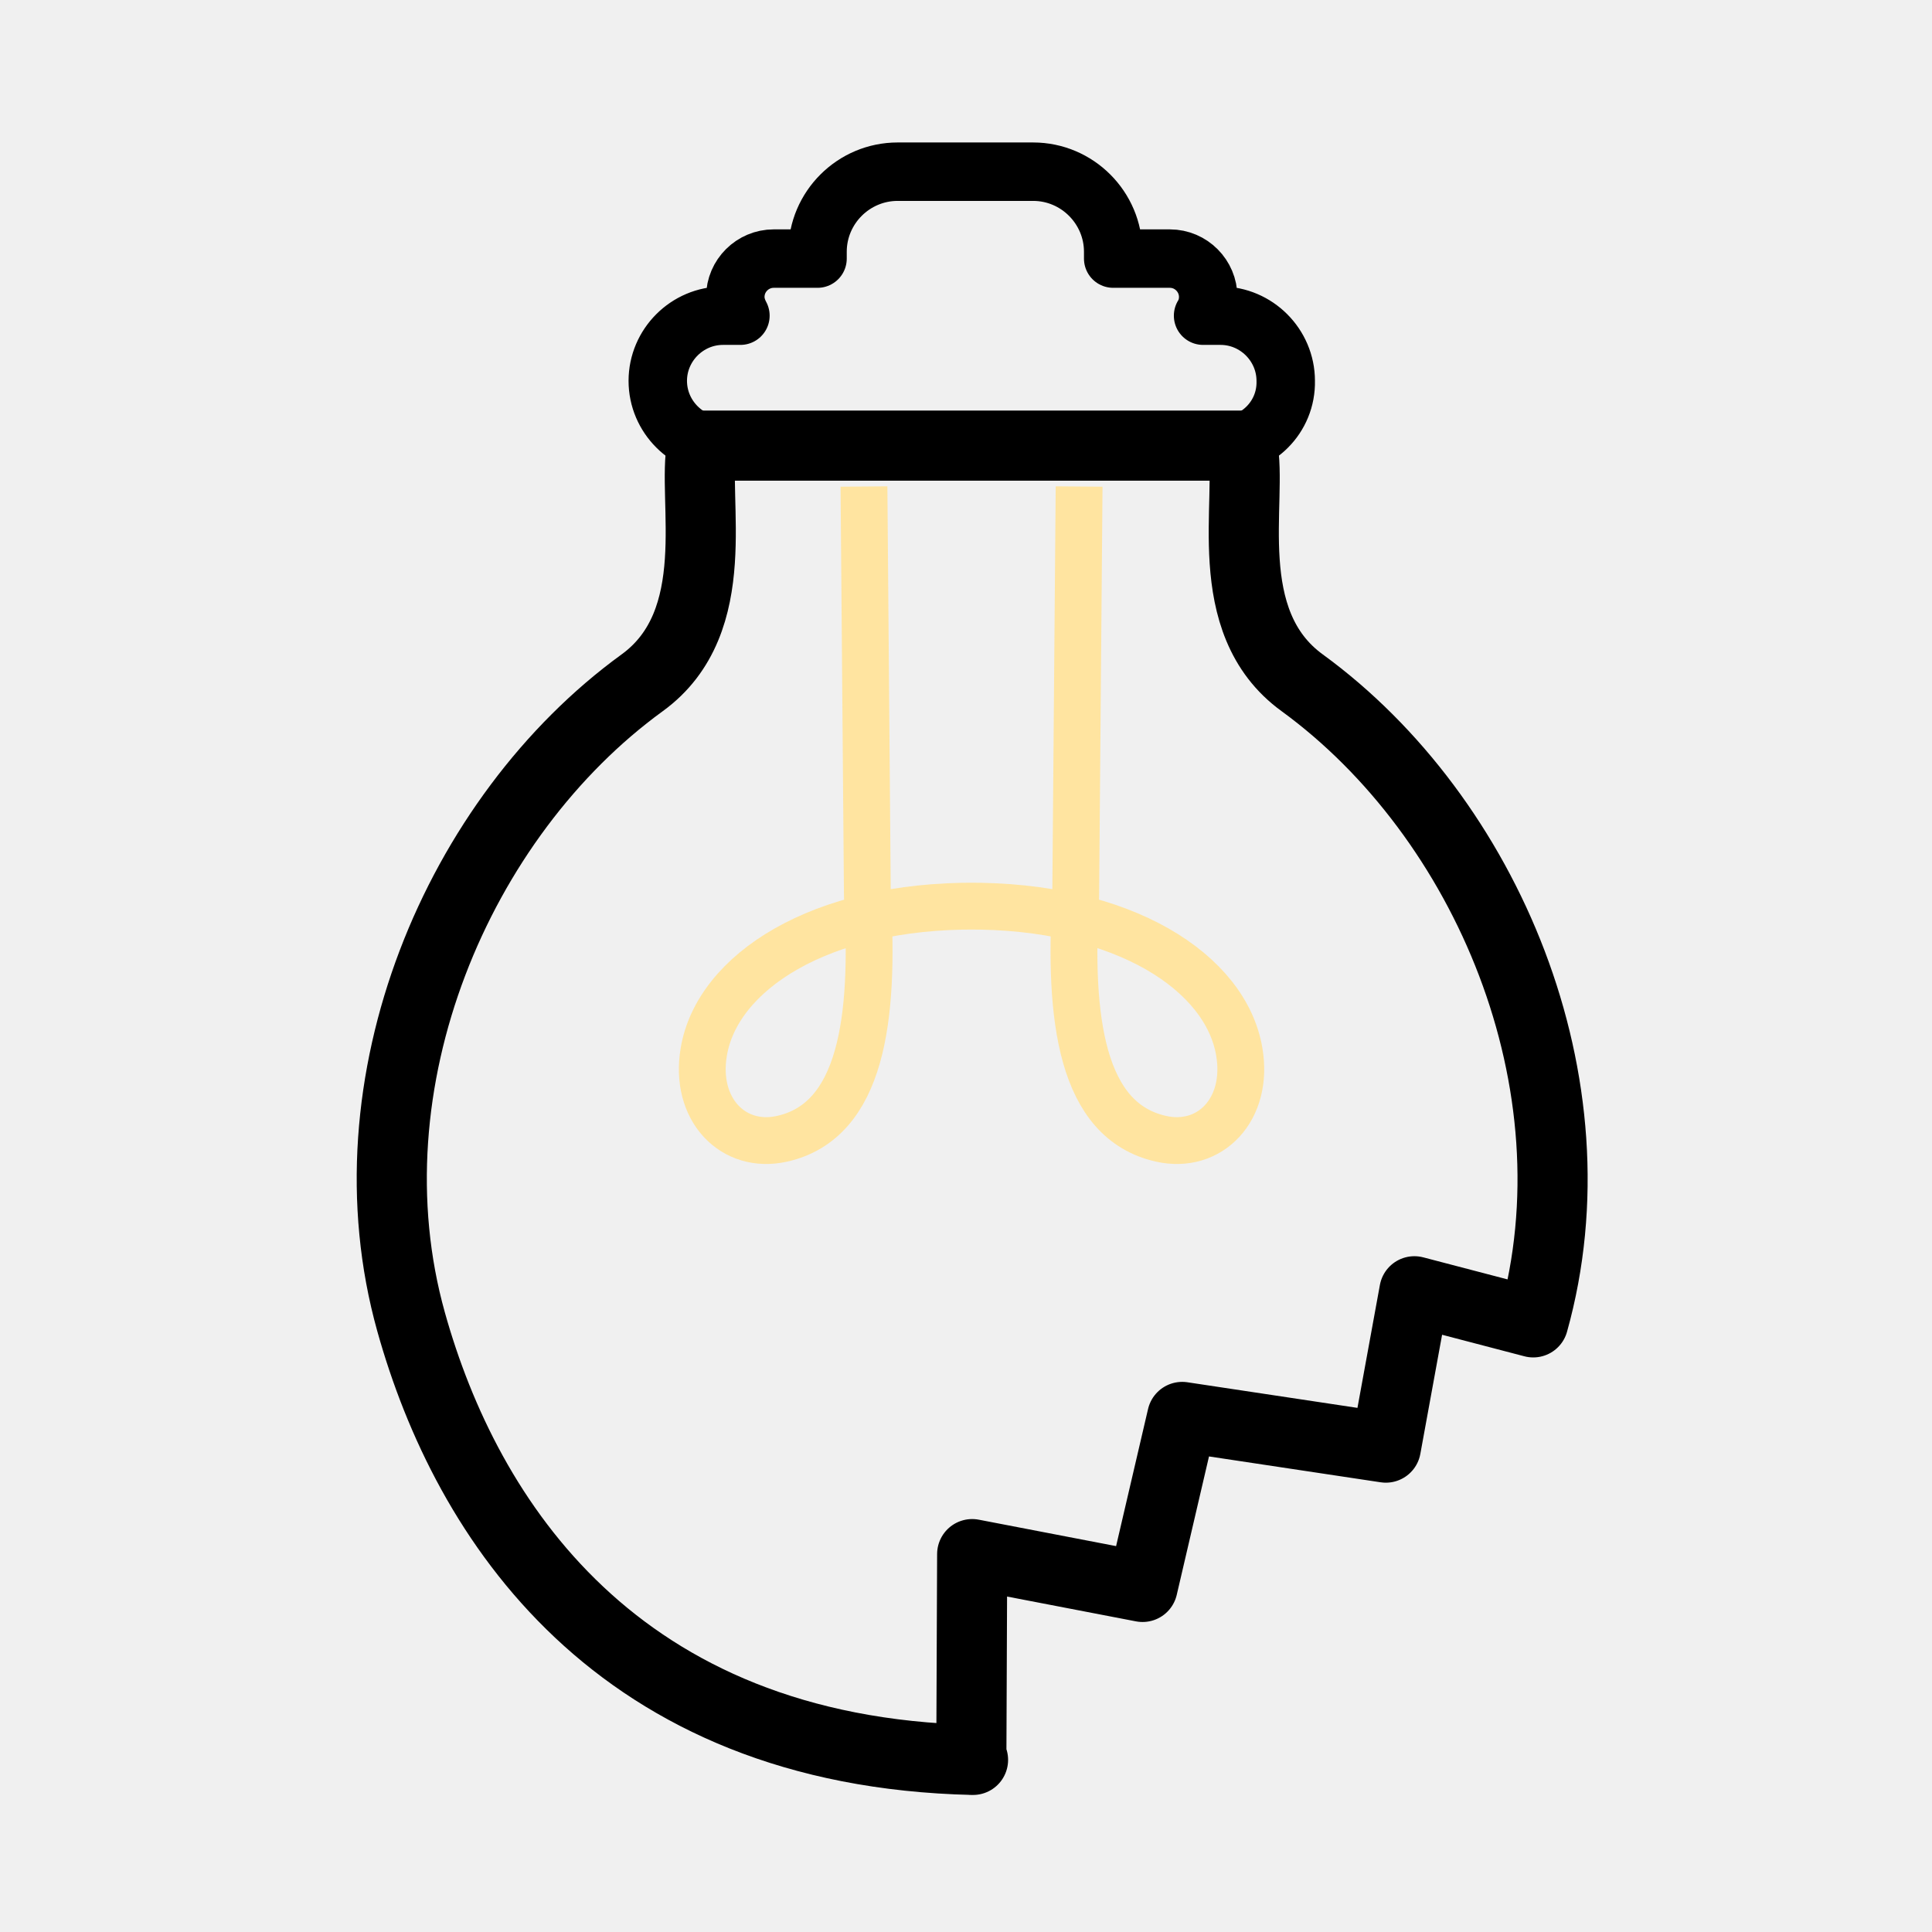
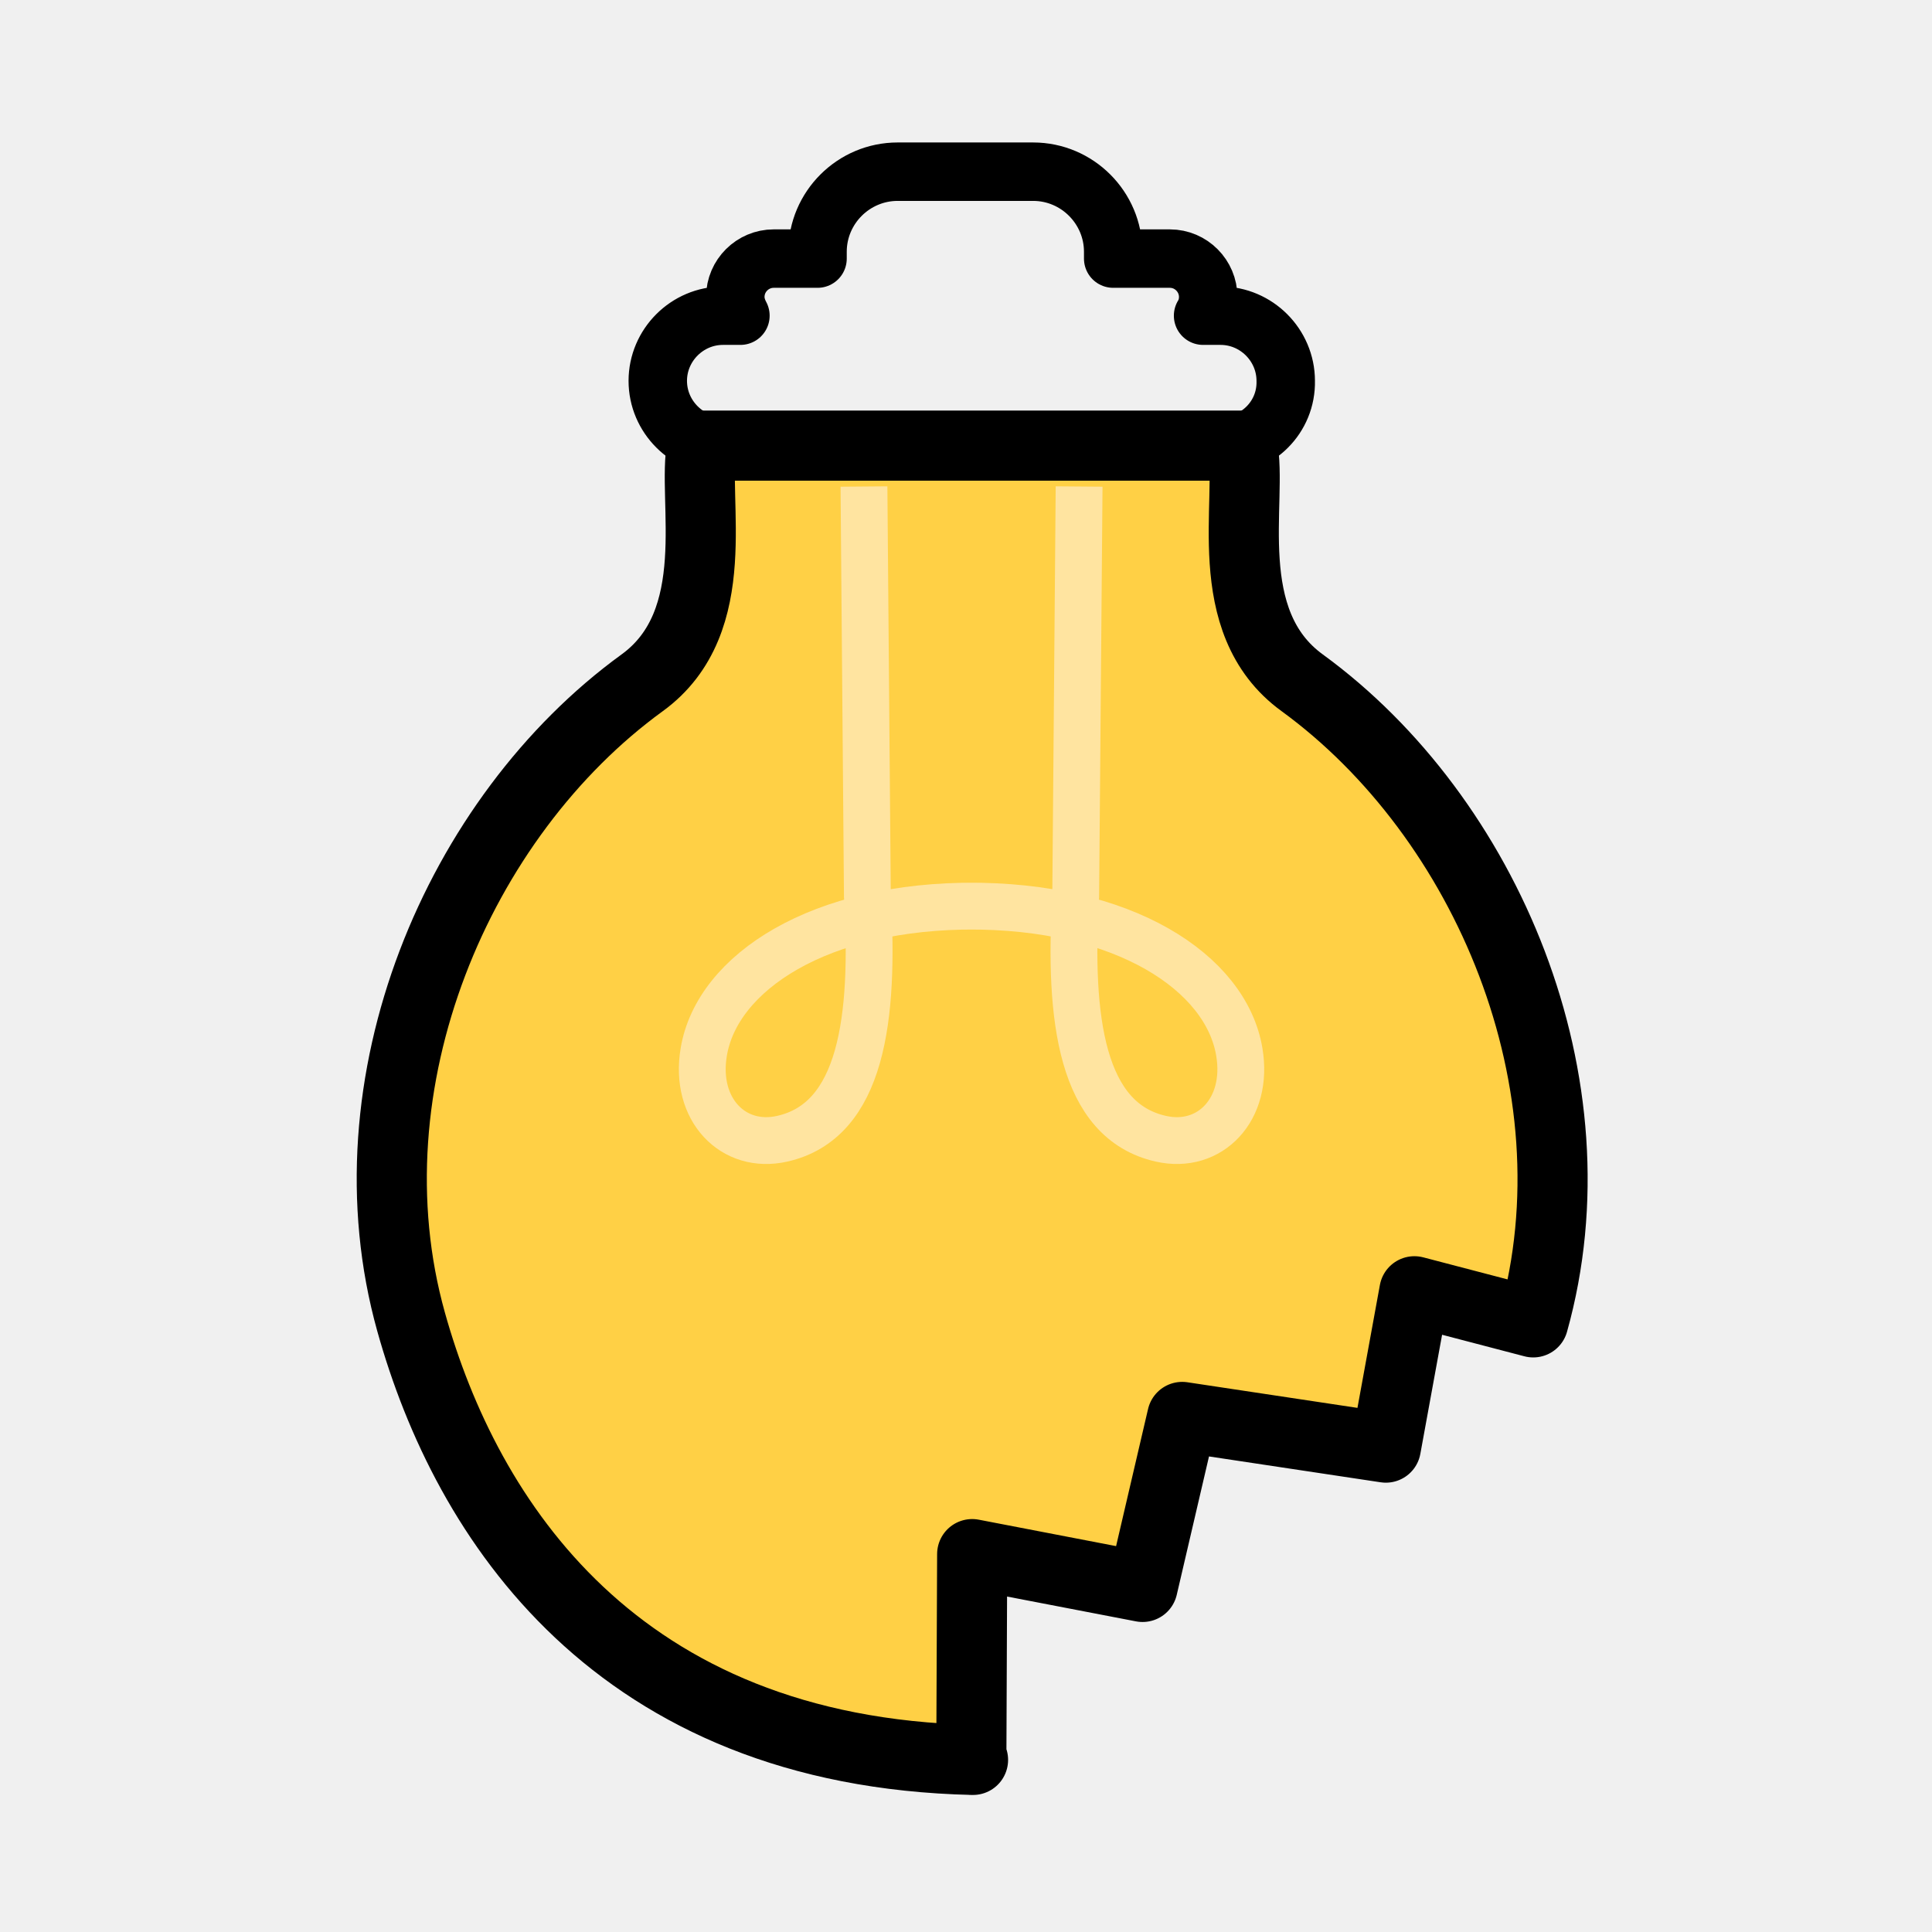
<svg xmlns="http://www.w3.org/2000/svg" version="1.1" id="Layer_1" x="0px" y="0px" viewBox="0 0 453.5 453.5" style="enable-background:new 0 0 453.5 453.5;" xml:space="preserve">
  <style type="text/css">
	.st0{fill:none;stroke:#9BB6DF;stroke-width:9.602;stroke-linecap:round;stroke-miterlimit:10;}
	.st1{fill:none;stroke:#9BB6DF;stroke-width:10.935;stroke-linecap:round;stroke-miterlimit:10;}
	.st2{fill:none;stroke:#9BB6DF;stroke-width:9.894;stroke-linecap:round;stroke-miterlimit:10;}
	.st3{fill:none;stroke:#9BB6DF;stroke-width:9.373;stroke-linecap:round;stroke-miterlimit:10;}
	.st4{fill:none;stroke:#9BB6DF;stroke-width:10.415;stroke-linecap:round;stroke-miterlimit:10;}
	.st5{fill:none;stroke:#231F20;stroke-width:13;stroke-linecap:round;stroke-miterlimit:10;}
	.st6{fill:#FFE4A0;}
	.st7{fill:#FFCD34;}
	.st8{fill:none;stroke:#231F20;stroke-width:12.543;stroke-miterlimit:10;}
	.st9{fill:#231F20;stroke:#231F20;stroke-width:0.739;stroke-miterlimit:10;}
	.st10{fill:#9BB6DF;stroke:#000000;stroke-width:13.991;stroke-miterlimit:10;}
	.st11{fill:none;stroke:#000000;stroke-width:13.991;stroke-miterlimit:10;}
	.st12{fill:#BE4627;}
	.st13{fill:#0A0605;stroke:#0A0605;stroke-width:1.806;stroke-linecap:round;stroke-linejoin:round;stroke-miterlimit:10;}
	.st14{fill:none;stroke:#000000;stroke-width:14.191;stroke-linecap:round;stroke-linejoin:round;stroke-miterlimit:10;}
	.st15{fill:none;stroke:#0A0605;stroke-width:14.191;stroke-linecap:round;stroke-linejoin:round;stroke-miterlimit:10;}
	.st16{fill:#9BB6DF;stroke:#9BB6DF;stroke-width:2;stroke-linecap:round;stroke-linejoin:round;stroke-miterlimit:10;}
	.st17{fill:#9BB6DF;stroke:#9BB6DF;stroke-width:4;stroke-linecap:round;stroke-linejoin:round;stroke-miterlimit:10;}
	.st18{fill:none;stroke:#000000;stroke-width:13.96;stroke-miterlimit:10;}
	.st19{fill:#9BB6DF;stroke:#FFFFFF;stroke-width:1.592;stroke-miterlimit:10;}
	.st20{fill:none;stroke:#000000;stroke-width:13;stroke-miterlimit:10;}
	.st21{fill:none;stroke:#000000;stroke-width:13;stroke-linecap:round;stroke-linejoin:round;stroke-miterlimit:10;}
	.st22{fill:none;stroke:#231F20;stroke-width:4;stroke-miterlimit:10;}
	.st23{fill:none;stroke:#000000;stroke-width:5;stroke-linecap:round;stroke-miterlimit:10;}
	.st24{fill:none;stroke:#000000;stroke-width:14.184;stroke-linecap:round;stroke-miterlimit:10;}
	.st25{fill:none;stroke:#231F20;stroke-width:4.364;stroke-miterlimit:10;}
	.st26{fill:none;stroke:#000000;stroke-width:5.455;stroke-linecap:round;stroke-miterlimit:10;}
	.st27{fill:#FFFFFF;stroke:#000000;stroke-width:13;stroke-linecap:round;stroke-linejoin:round;stroke-miterlimit:10;}
	.st28{fill:none;stroke:#BE4627;stroke-width:17.521;stroke-linejoin:round;stroke-miterlimit:10;}
	.st29{fill:none;stroke:#9BB6DF;stroke-width:15;stroke-miterlimit:10;}
	.st30{fill:#9BB6DF;}
	.st31{fill:none;stroke:#000000;stroke-width:15.203;stroke-miterlimit:10;}
	.st32{fill:none;stroke:#000000;stroke-width:14.488;stroke-miterlimit:10;}
	.st33{fill:none;stroke:#000000;stroke-width:17.531;stroke-miterlimit:10;}
	.st34{fill:#9BB6DF;stroke:#9BB6DF;stroke-width:12;stroke-linecap:round;stroke-linejoin:round;stroke-miterlimit:10;}
	.st35{fill:#FFCF45;stroke:#FFCF45;stroke-width:12;stroke-miterlimit:10;}
	.st36{fill:#FFCF45;stroke:#000000;stroke-width:5.03;stroke-miterlimit:10;}
	.st37{fill:none;stroke:#FFE4A0;stroke-width:3.863;stroke-miterlimit:10;}
	.st38{fill:#FFFFFF;stroke:#000000;stroke-width:3.772;stroke-linejoin:round;stroke-miterlimit:10;}
	.st39{fill:#FFCF45;stroke:#000000;stroke-width:16.45;stroke-miterlimit:10;}
	.st40{fill:none;stroke:#FFE4A0;stroke-width:10.984;stroke-miterlimit:10;}
	.st41{fill:#FFFFFF;stroke:#000000;stroke-width:13.708;stroke-linejoin:round;stroke-miterlimit:10;}
- 	.st42{fill:#FFCF45;stroke:#000000;stroke-width:34.438;stroke-linecap:round;stroke-linejoin:round;stroke-miterlimit:10;}
- 	.st43{fill:none;stroke:#FFE4A0;stroke-width:22.995;stroke-miterlimit:10;}
- 	.st44{fill:none;stroke:#000000;stroke-width:28.698;stroke-linejoin:round;stroke-miterlimit:10;}
- 	.st45{fill:#BE4627;stroke:#BE4627;stroke-width:4.397;stroke-miterlimit:10;}
- 	.st46{fill:none;stroke:#BE4627;stroke-width:1.099;stroke-miterlimit:10;}
- 	.st47{fill:none;stroke:#FFFFFF;stroke-width:1.099;stroke-miterlimit:10;}
- 	.st48{fill:none;stroke:#000000;stroke-width:14.291;stroke-linecap:round;stroke-linejoin:round;stroke-miterlimit:10;}
- 	.st49{fill:none;stroke:#000000;stroke-width:18.57;stroke-linejoin:round;stroke-miterlimit:10;}
- 	.st50{fill:#9BB6DF;stroke:#9BB6DF;stroke-width:9.188;stroke-linecap:round;stroke-linejoin:round;stroke-miterlimit:10;}
- 	.st51{fill:#FFCF45;stroke:#000000;stroke-width:13.823;stroke-miterlimit:10;}
- 	.st52{fill:none;stroke:#000000;stroke-width:13.823;stroke-linejoin:round;stroke-miterlimit:10;}
- 	.st53{fill:none;stroke:#000000;stroke-width:16.461;stroke-linecap:round;stroke-linejoin:round;stroke-miterlimit:10;}
- 	.st54{fill:none;stroke:#FFE4A0;stroke-width:10.991;stroke-miterlimit:10;}
- 	.st55{fill:none;stroke:#000000;stroke-width:13.717;stroke-linejoin:round;stroke-miterlimit:10;}
+ 	.st42{fill:none;stroke:#000000;stroke-width:16.45;stroke-miterlimit:10;}
+ 	.st43{fill:#FFCF45;stroke:#000000;stroke-width:34.438;stroke-linecap:round;stroke-linejoin:round;stroke-miterlimit:10;}
+ 	.st44{fill:none;stroke:#FFE4A0;stroke-width:22.995;stroke-miterlimit:10;}
+ 	.st45{fill:none;stroke:#000000;stroke-width:28.698;stroke-linejoin:round;stroke-miterlimit:10;}
+ 	.st46{fill:#BE4627;stroke:#BE4627;stroke-width:4.397;stroke-miterlimit:10;}
+ 	.st47{fill:none;stroke:#BE4627;stroke-width:1.099;stroke-miterlimit:10;}
+ 	.st48{fill:none;stroke:#FFFFFF;stroke-width:1.099;stroke-miterlimit:10;}
+ 	.st49{fill:none;stroke:#000000;stroke-width:14.291;stroke-linecap:round;stroke-linejoin:round;stroke-miterlimit:10;}
+ 	.st50{fill:none;stroke:#000000;stroke-width:18.57;stroke-linejoin:round;stroke-miterlimit:10;}
+ 	.st51{fill:#9BB6DF;stroke:#9BB6DF;stroke-width:9.188;stroke-linecap:round;stroke-linejoin:round;stroke-miterlimit:10;}
+ 	.st52{fill:#FFCF45;stroke:#000000;stroke-width:13.823;stroke-miterlimit:10;}
+ 	.st53{fill:none;stroke:#000000;stroke-width:13.823;stroke-linejoin:round;stroke-miterlimit:10;}
+ 	.st54{fill:none;stroke:#000000;stroke-width:16.461;stroke-linecap:round;stroke-linejoin:round;stroke-miterlimit:10;}
+ 	.st55{fill:none;stroke:#FFE4A0;stroke-width:10.991;stroke-miterlimit:10;}
+ 	.st56{fill:none;stroke:#000000;stroke-width:13.717;stroke-linejoin:round;stroke-miterlimit:10;}
+ 	.st57{fill:#FFD045;stroke:#000000;stroke-width:16.461;stroke-linecap:round;stroke-linejoin:round;stroke-miterlimit:10;}
</style>
-   <path class="st53" d="M359.9,310.4l-27.9-7.3l-6.7,36.7l-47.8-7.2l-9.3,39.9l-40-7.7l-0.2,48.3h0.4  c-83.7-1.9-118.9-56.3-131.9-102.8c-15.7-56.1,11-118.6,54.2-150c19.9-14.4,11.6-43.2,14.1-55.7h126.8c2.6,12.6-5.8,41.3,14.1,55.7  C348.9,191.8,375.6,254.3,359.9,310.4 M359.9,310.4" />
-   <path class="st54" d="M253.3,114.2l-0.8,96.2c-1.7,28.8,1.3,52.7,20,56.9c11.5,2.6,20.7-6.9,18.4-20.4c-3.1-18.6-27.1-34.5-64-34.2  h2.3c-36.8-0.3-60.9,15.6-64,34.2c-2.3,13.5,6.9,23,18.4,20.4c18.7-4.2,21.7-28.2,20-56.9l-0.8-96.2" />
-   <path class="st55" d="M286.7,104.7h-117c-8.4,0-15.3-6.9-15.3-15.3c0-8.4,6.9-15.3,15.3-15.3h4.1c-0.7-1.3-1.2-2.8-1.2-4.4  c0-5,4.1-9,9-9h10.3v-1.6c0-10.4,8.5-18.8,18.8-18.8h31.8c10.4,0,18.8,8.5,18.8,18.8v1.6h13.3c5,0,9,4.1,9,9c0,1.6-0.4,3.1-1.2,4.4  h4.1c8.4,0,15.3,6.9,15.3,15.3C302,97.9,295.1,104.7,286.7,104.7z" />
+   <path class="st57" d="M359.9,310.4l-27.9-7.3l-6.7,36.7l-47.8-7.2l-9.3,39.9l-40-7.7l-0.2,48.3h0.4  c-83.7-1.9-118.9-56.3-131.9-102.8c-15.7-56.1,11-118.6,54.2-150c19.9-14.4,11.6-43.2,14.1-55.7h126.8c2.6,12.6-5.8,41.3,14.1,55.7  C348.9,191.8,375.6,254.3,359.9,310.4 M359.9,310.4" />
+   <path class="st55" d="M253.3,114.2l-0.8,96.2c-1.7,28.8,1.3,52.7,20,56.9c11.5,2.6,20.7-6.9,18.4-20.4c-3.1-18.6-27.1-34.5-64-34.2  h2.3c-36.8-0.3-60.9,15.6-64,34.2c-2.3,13.5,6.9,23,18.4,20.4c18.7-4.2,21.7-28.2,20-56.9l-0.8-96.2" />
+   <path class="st56" d="M286.7,104.7h-117c-8.4,0-15.3-6.9-15.3-15.3c0-8.4,6.9-15.3,15.3-15.3h4.1c-0.7-1.3-1.2-2.8-1.2-4.4  c0-5,4.1-9,9-9h10.3v-1.6c0-10.4,8.5-18.8,18.8-18.8h31.8c10.4,0,18.8,8.5,18.8,18.8v1.6h13.3c5,0,9,4.1,9,9c0,1.6-0.4,3.1-1.2,4.4  h4.1c8.4,0,15.3,6.9,15.3,15.3C302,97.9,295.1,104.7,286.7,104.7z" />
</svg>
